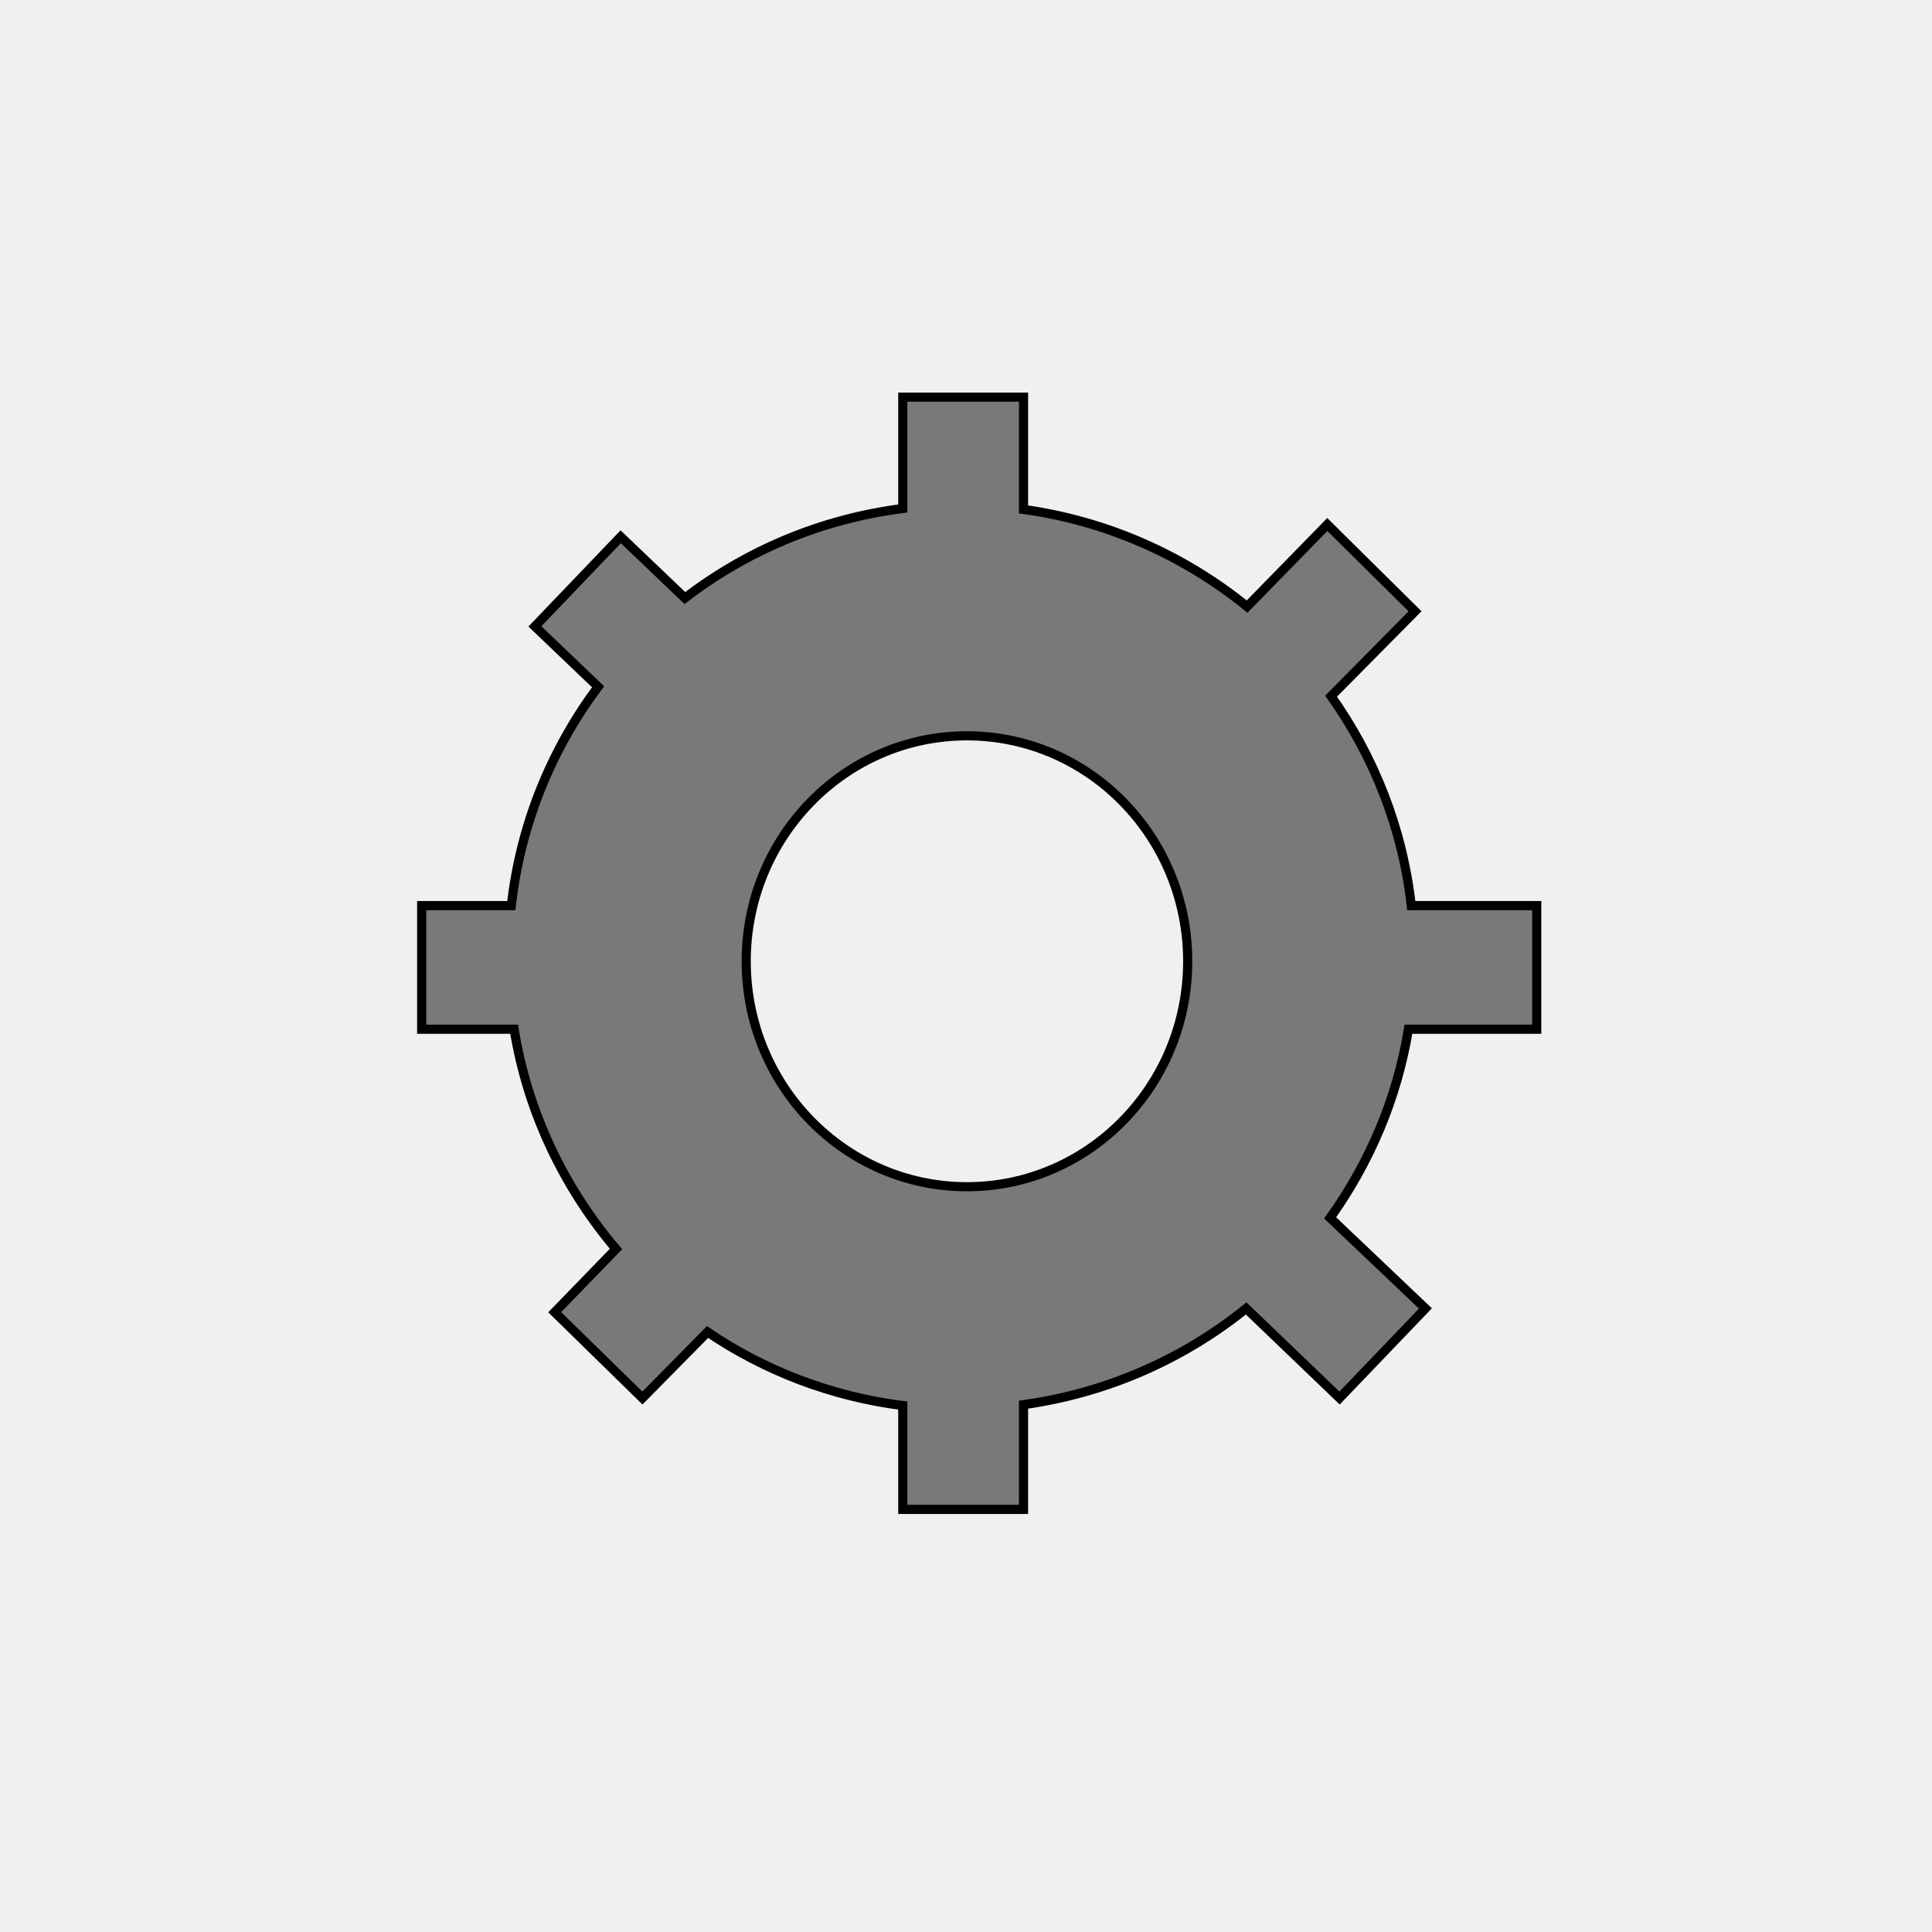
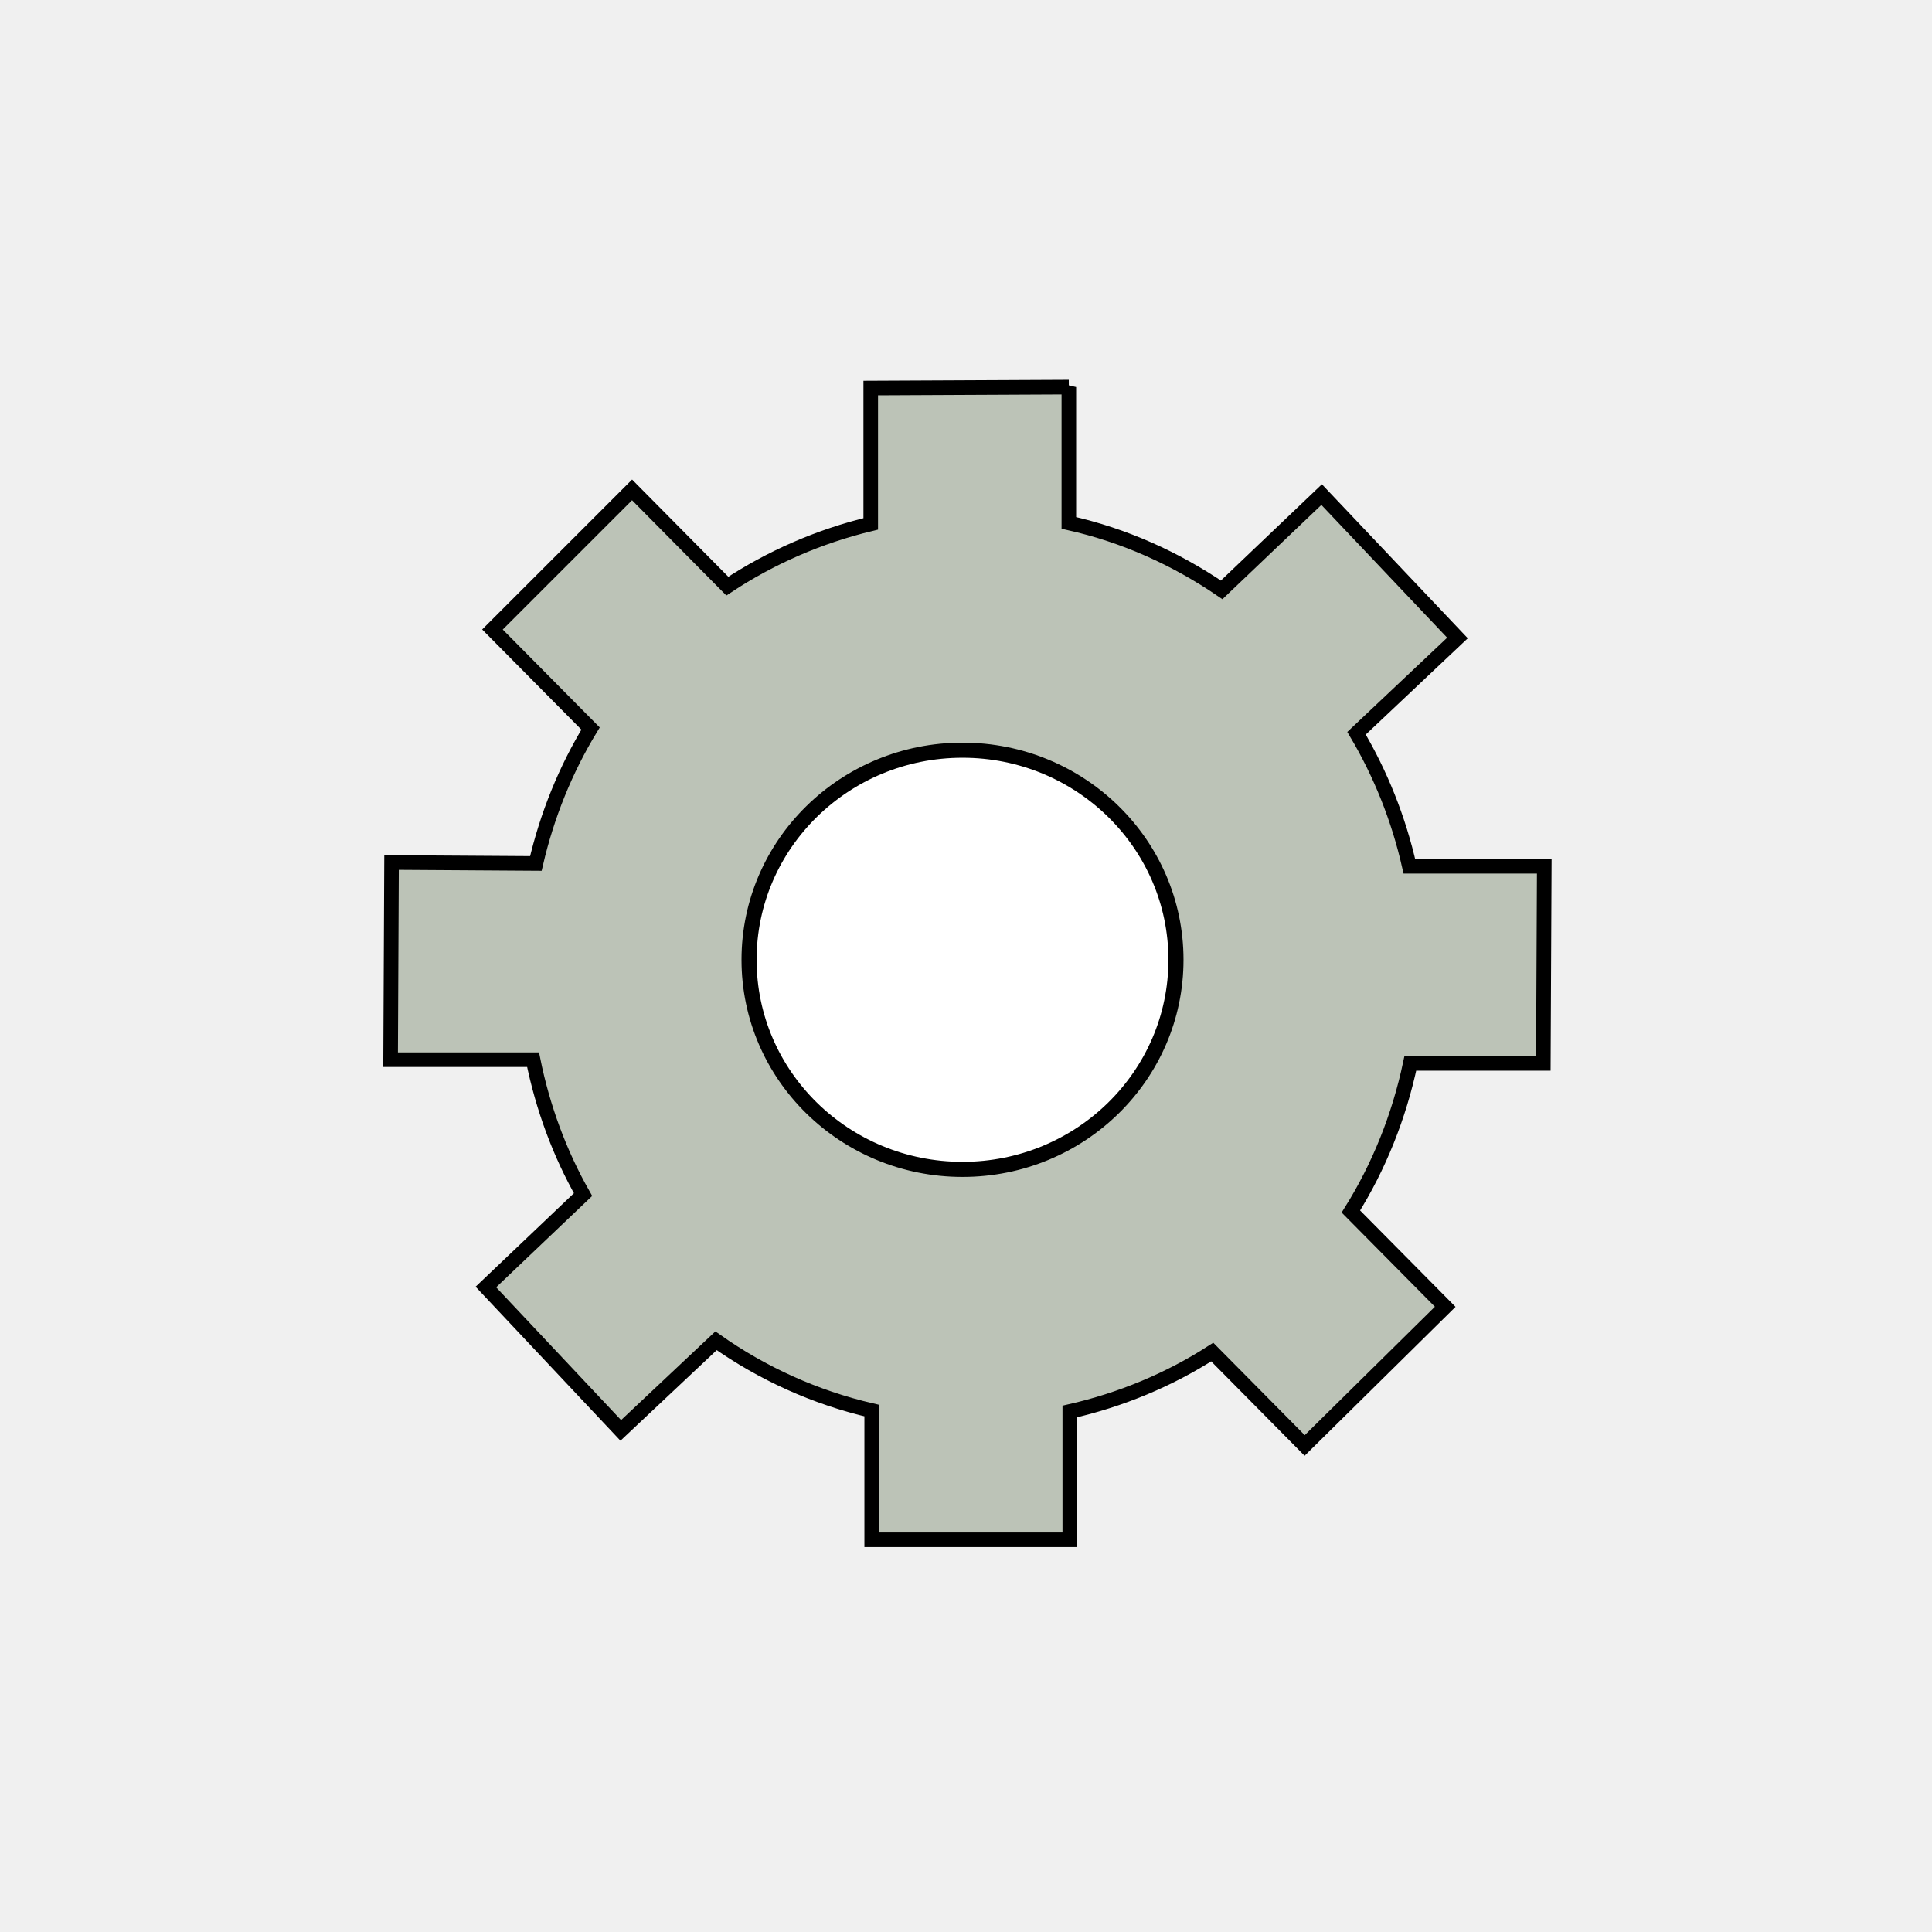
<svg xmlns="http://www.w3.org/2000/svg" width="64px" height="64px" id="svg3853" version="1.1">
  <defs id="defs3855" />
  <g id="layer1">
-     <path style="fill:#797979;fill-opacity:1;fill-rule:evenodd;stroke:#000000;stroke-width:0.303;stroke-miterlimit:4;stroke-opacity:1;stroke-dasharray:none" d="M 29.906 13.156 L 29.906 16.844 C 27.209 17.188 24.737 18.238 22.688 19.812 L 20.562 17.781 L 17.719 20.75 L 19.812 22.75 C 18.27 24.819 17.242 27.297 16.938 30 L 13.969 30 L 13.969 34.094 L 17.031 34.094 C 17.476 36.843 18.683 39.34 20.406 41.375 L 18.375 43.469 L 21.281 46.312 L 23.438 44.125 C 25.33 45.407 27.53 46.259 29.906 46.562 L 29.906 50 L 33.906 50 L 33.906 46.531 C 36.668 46.148 39.211 45.015 41.281 43.344 L 44.375 46.312 L 47.219 43.344 L 44.062 40.344 C 45.366 38.516 46.28 36.398 46.656 34.094 L 50.906 34.094 L 50.906 30 L 46.75 30 C 46.462 27.435 45.513 25.063 44.094 23.062 L 46.875 20.25 L 43.969 17.375 L 41.312 20.094 C 39.233 18.408 36.688 17.261 33.906 16.875 L 33.906 13.156 L 29.906 13.156 z M 32.031 24.375 C 36.071 24.375 39.344 27.72 39.344 31.844 C 39.344 35.967 36.071 39.312 32.031 39.312 C 27.992 39.312 24.719 35.967 24.719 31.844 C 24.719 27.72 27.992 24.375 32.031 24.375 z " id="path3865" />
+     <path style="fill:#bcc3b7;fill-opacity:1;fill-rule:evenodd;stroke:#000000;stroke-width:0.483;stroke-miterlimit:4;stroke-opacity:1;stroke-dasharray:none" d="m 35.406,12.823 -6.562,0.031 0,4.5 c -1.71,0.411 -3.319,1.115 -4.75,2.062 l -3.156,-3.188 -4.625,4.625 3.25,3.281 c -0.829,1.362 -1.441,2.871 -1.812,4.469 l -4.781,-0.031 -0.031,6.531 4.719,0 c 0.322,1.594 0.882,3.106 1.656,4.469 l -3.219,3.062 4.469,4.75 3.156,-2.969 c 1.534,1.082 3.274,1.877 5.156,2.312 l 0,4.281 6.562,0 0,-4.25 c 1.695,-0.385 3.299,-1.054 4.719,-1.969 l 3.062,3.094 4.656,-4.594 -3.125,-3.156 c 0.927,-1.479 1.595,-3.138 1.969,-4.906 l 4.406,0 0.031,-6.531 -4.469,0 c -0.356,-1.575 -0.953,-3.062 -1.75,-4.406 l 3.344,-3.156 -4.5,-4.75 -3.312,3.156 c -1.518,-1.035 -3.218,-1.806 -5.062,-2.219 l 0,-4.5 z" id="path3091" />
+     <path style="fill:#ffffff;fill-opacity:1;fill-rule:evenodd;stroke:#000000;stroke-width:0.5;stroke-miterlimit:4;stroke-opacity:1;stroke-dasharray:none" id="path3932" d="m 39.084,35.844 a 7.071,6.943 0 1 1 -14.142,0 7.071,6.943 0 1 1 14.142,0 z" transform="translate(-0.1285649,-4.049793)" />
  </g>
  <g id="layer3" />
</svg>
